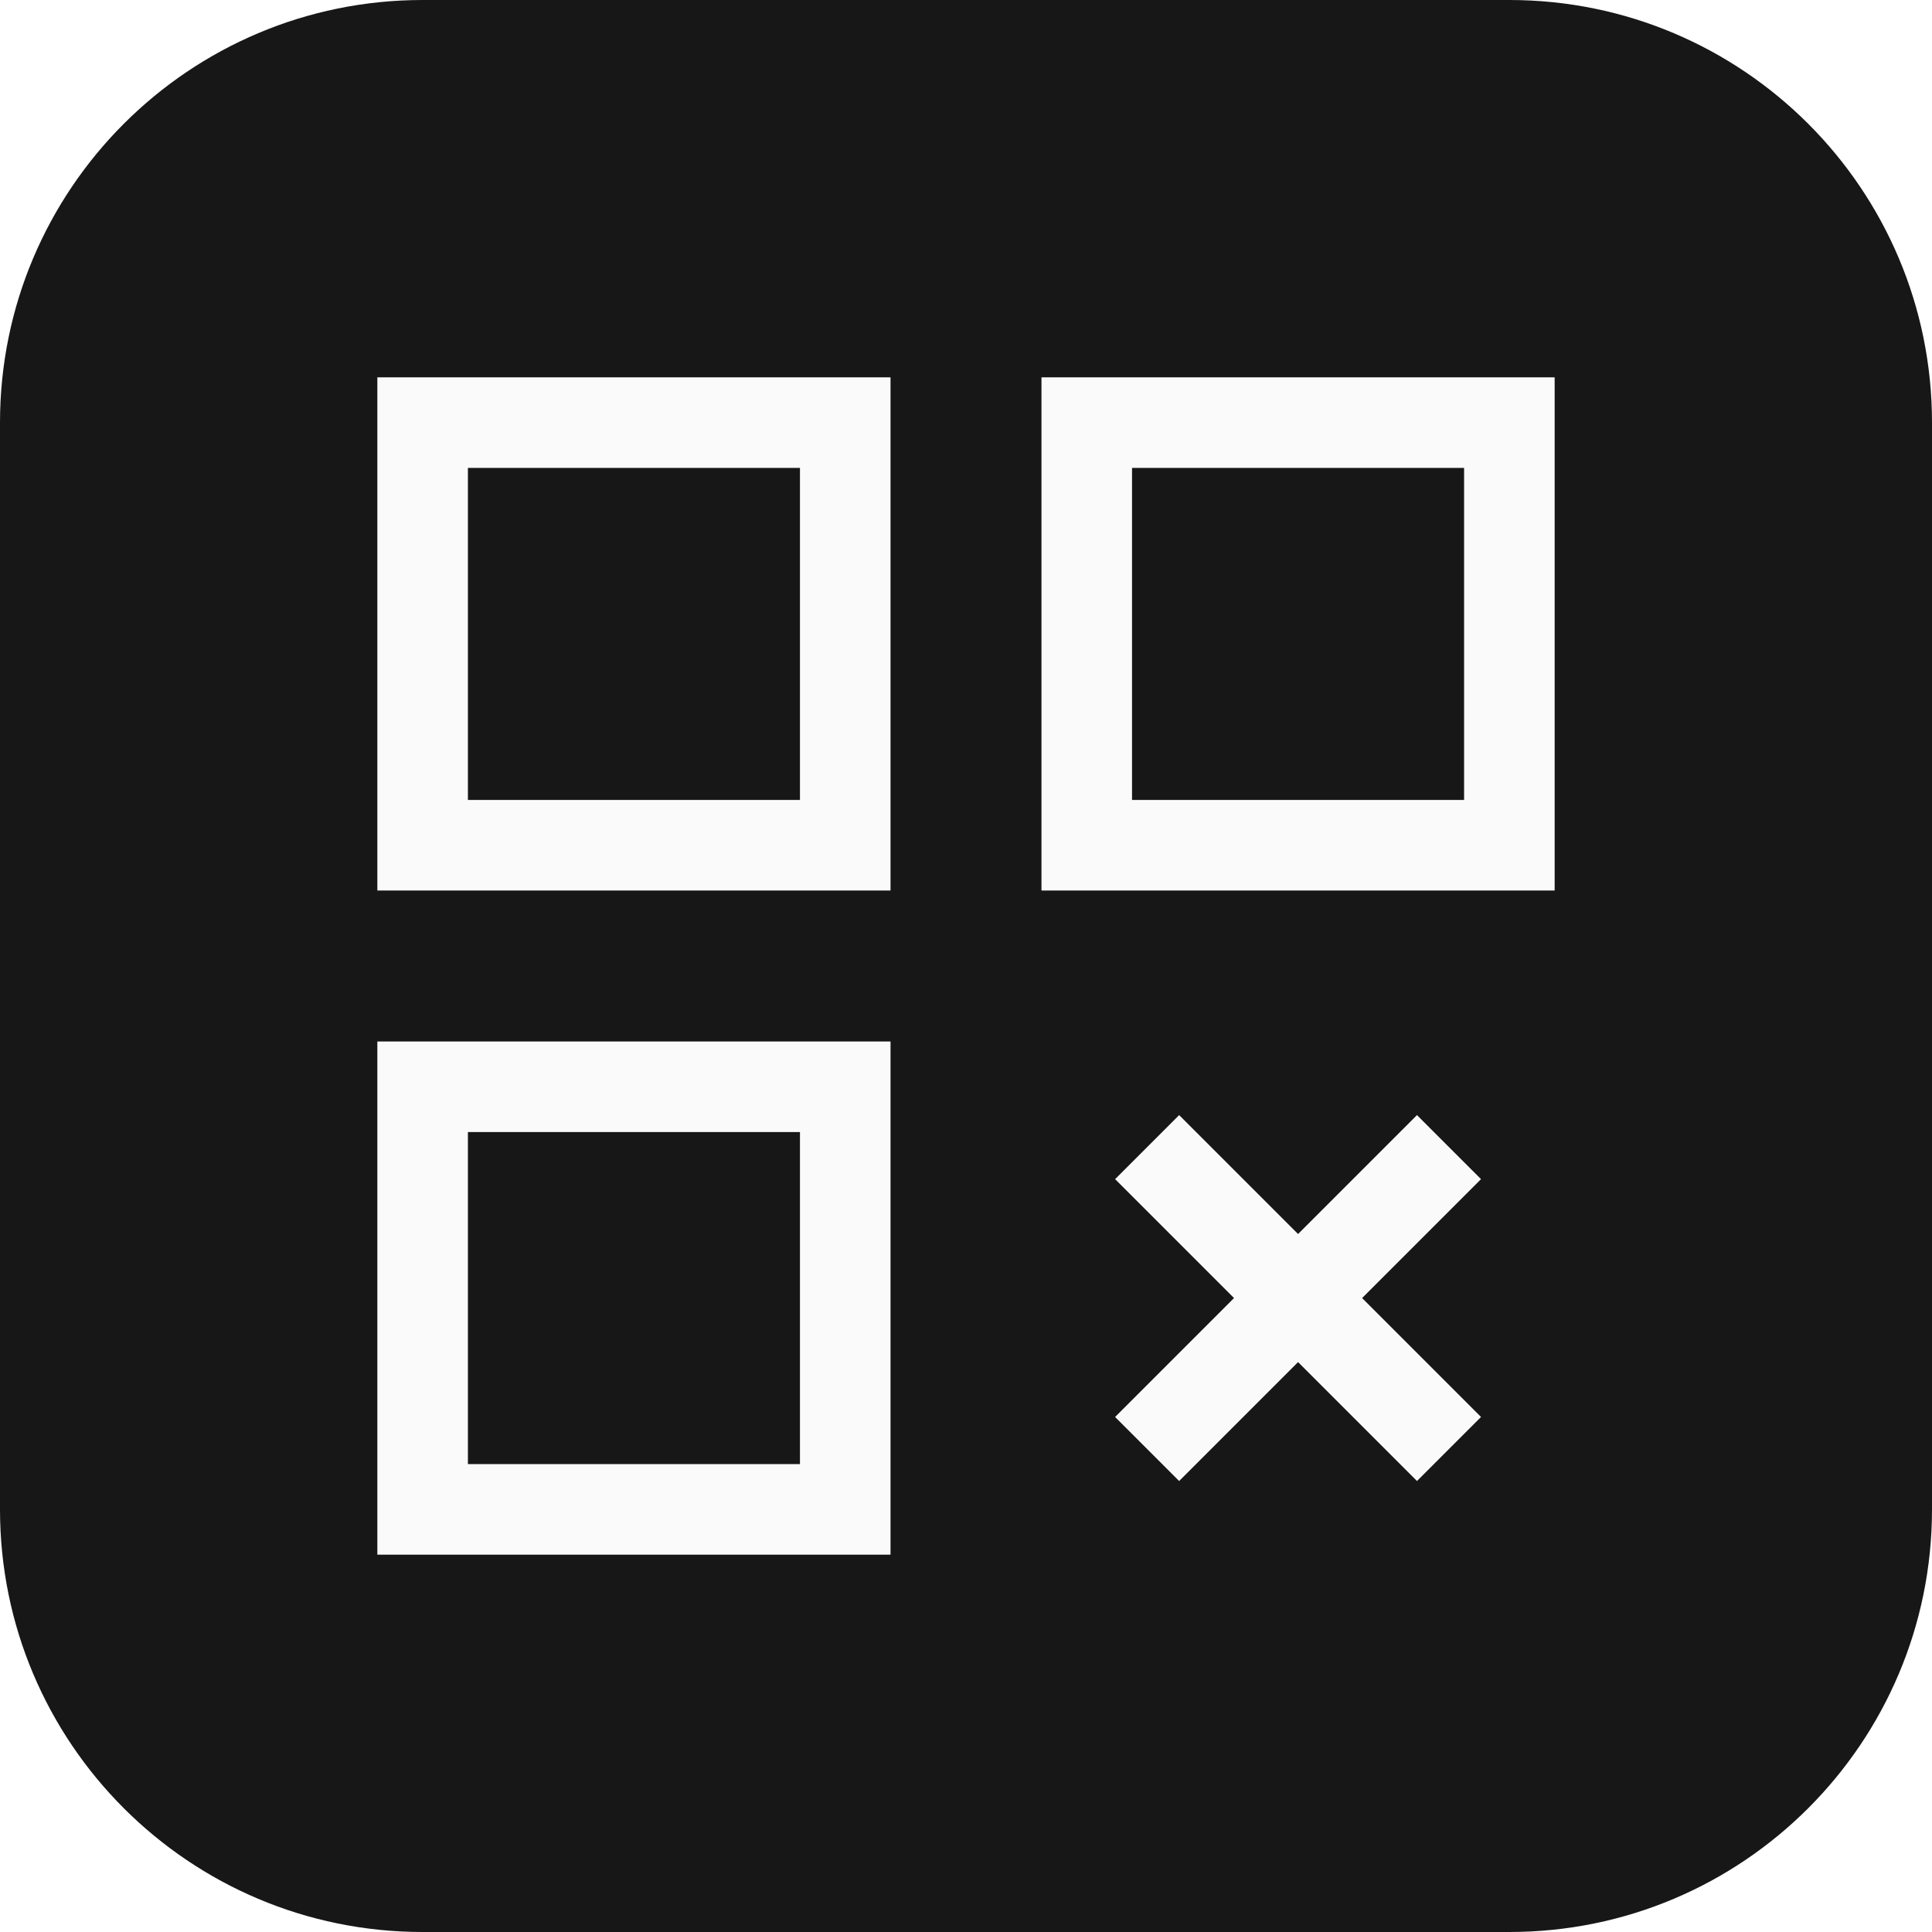
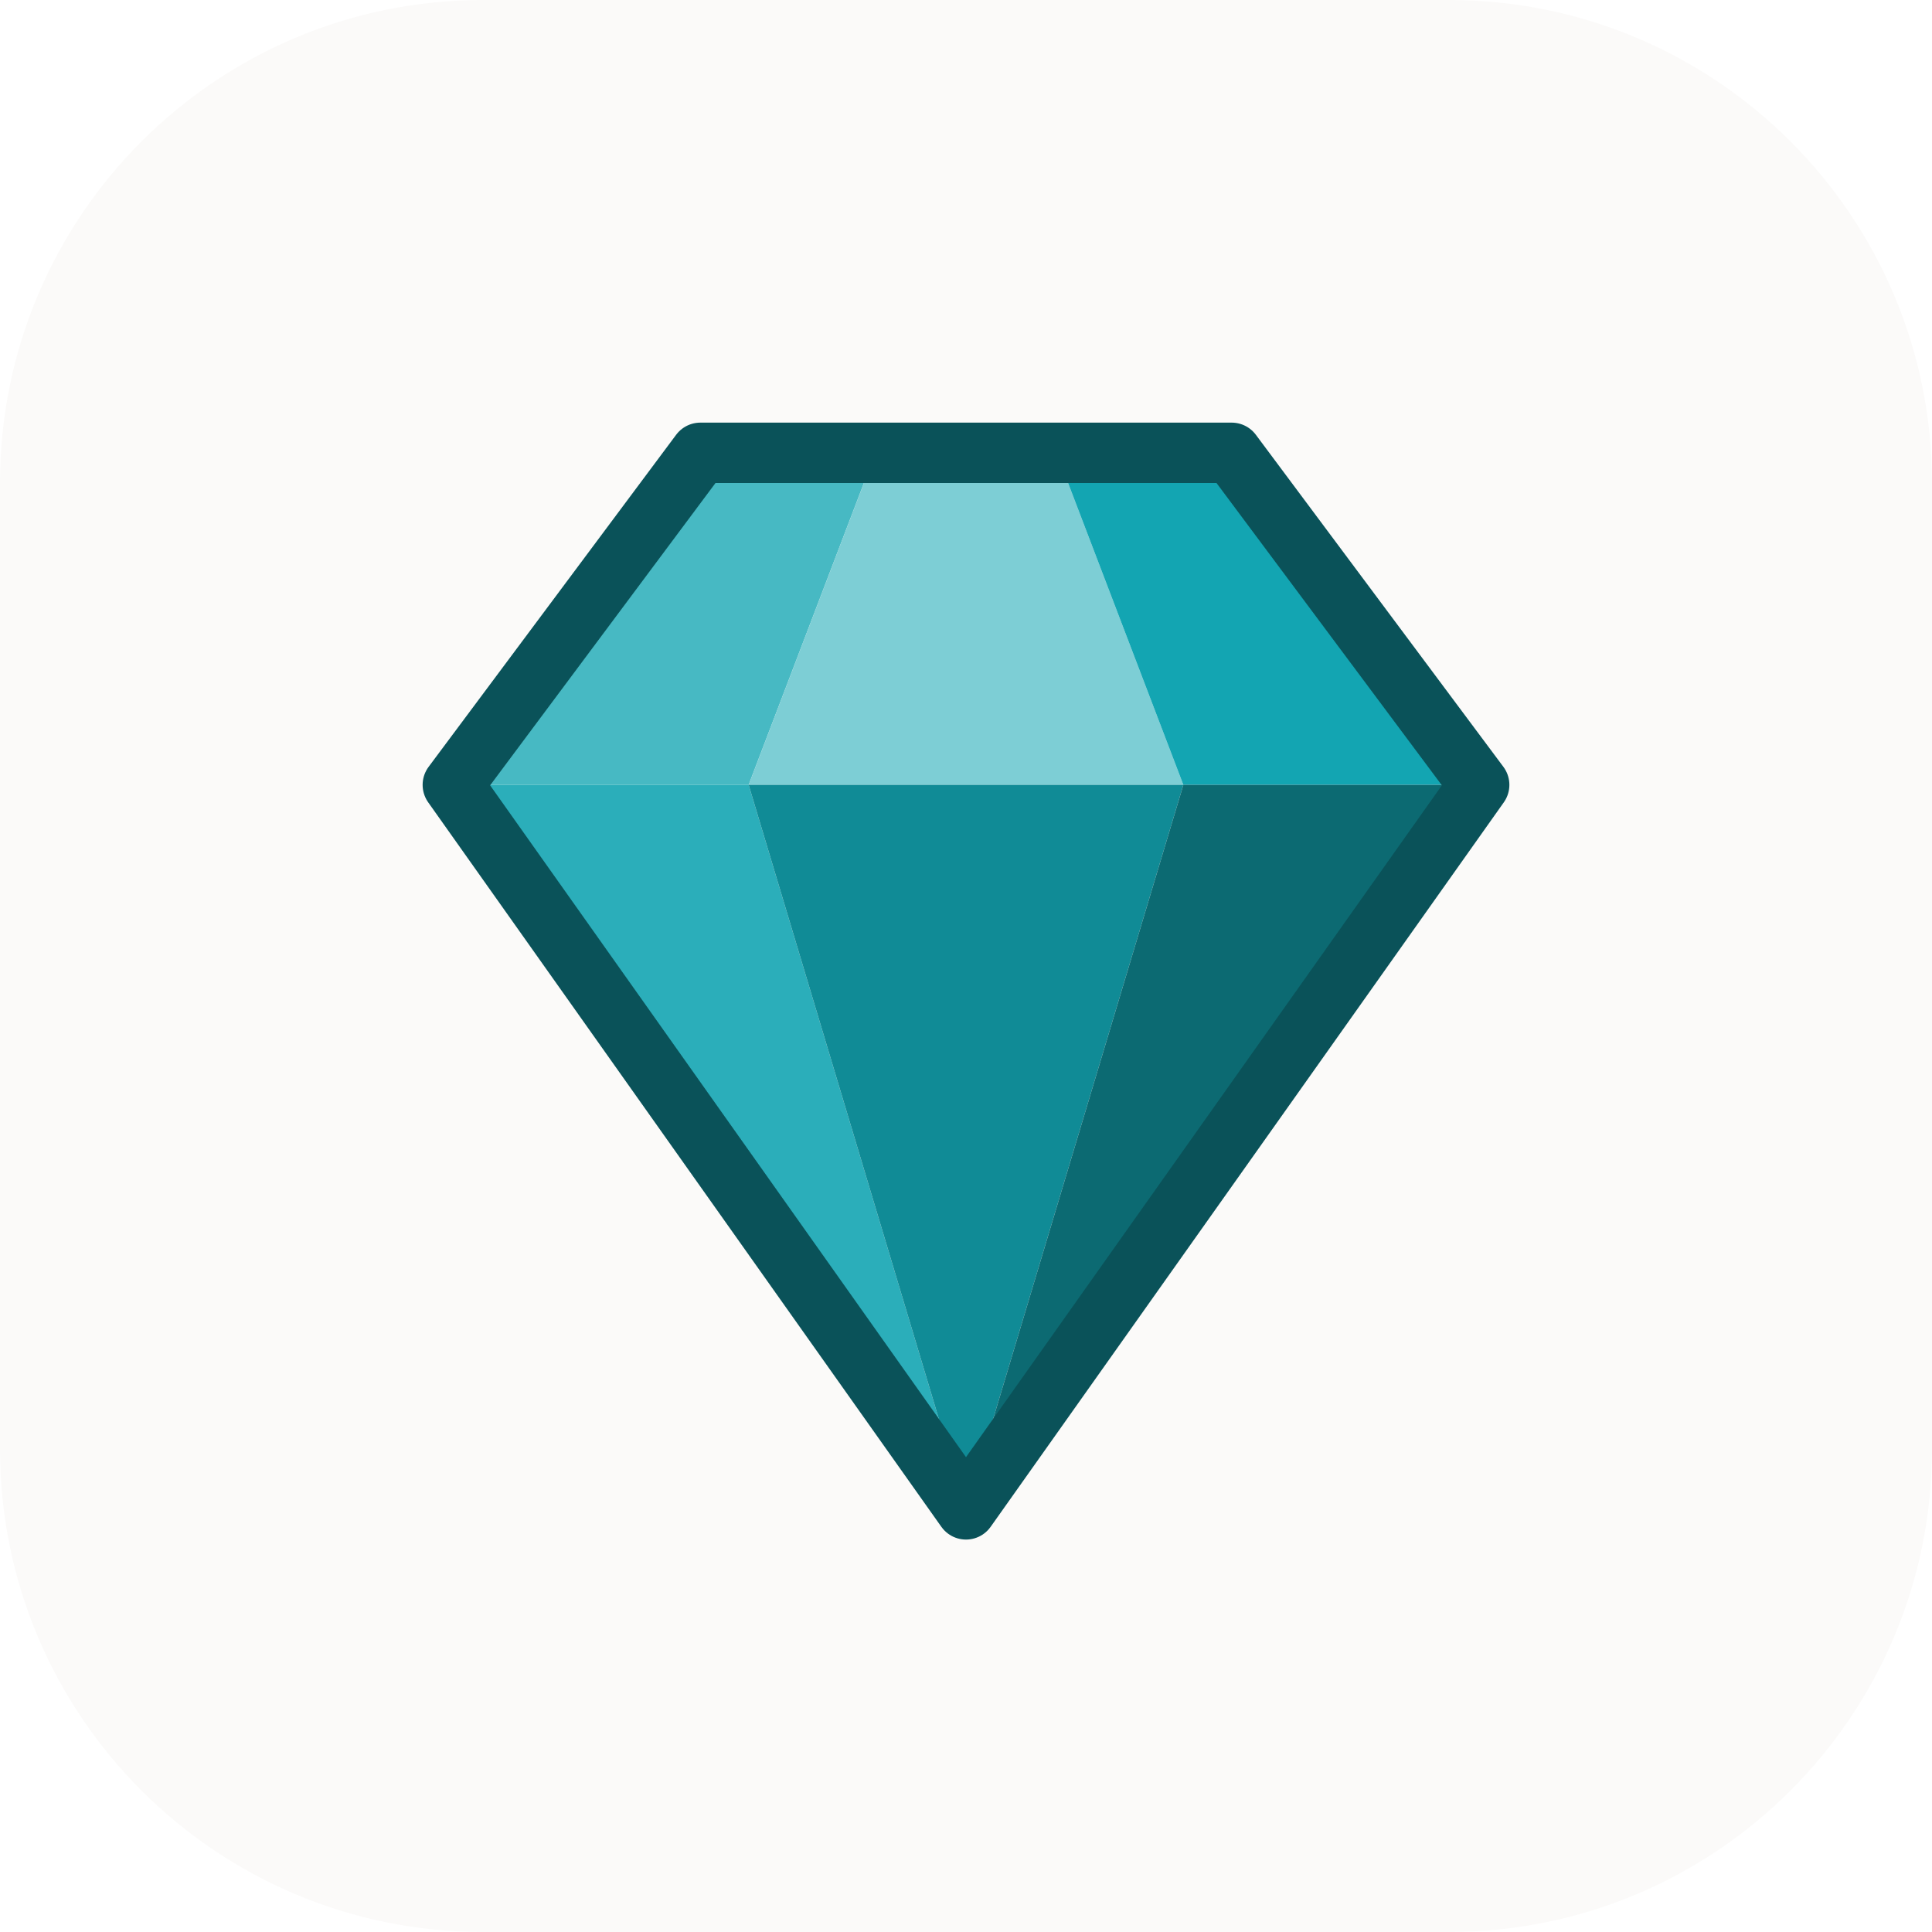
<svg xmlns="http://www.w3.org/2000/svg" viewBox="0 0 32 32">
-   <rect width="32" height="32" rx="7" fill="#171717" />
-   <g stroke="#fafafa" stroke-width="1.5" fill="none">
-     <path d="M7 7h7v7H7zM18 7h7v7h-7zM7 18h7v7H7zM19 19l5 5m0-5-5 5" />
+   <rect width="32" height="32" rx="8" fill="#fbfaf9" />
+   <g transform="translate(4 4)">
+     <path fill="#47b9c3" d="M3.5 9 7.6 3.5 10.5 3.5 8.4 9Z" />
+     <path fill="#7dced5" d="M10.5 3.5 13.5 3.5 15.6 9 8.4 9Z" />
+     <path fill="#13a5b2" d="M13.5 3.5 16.4 3.5 20.5 9 15.6 9Z" />
+     <path fill="#2baeba" d="M3.5 9 8.4 9 12 21Z" />
+     <path fill="#108b96" d="M8.4 9 15.6 9 12 21Z" />
+     <path fill="#0c6a72" d="M15.6 9 20.5 9 12 21Z" />
+     <path fill="none" stroke="#0a5259" stroke-width="1" stroke-linejoin="round" d="M7.6 3.5 L16.4 3.5 L20.5 9 L12 21 L3.5 9Z" />
  </g>
</svg>
